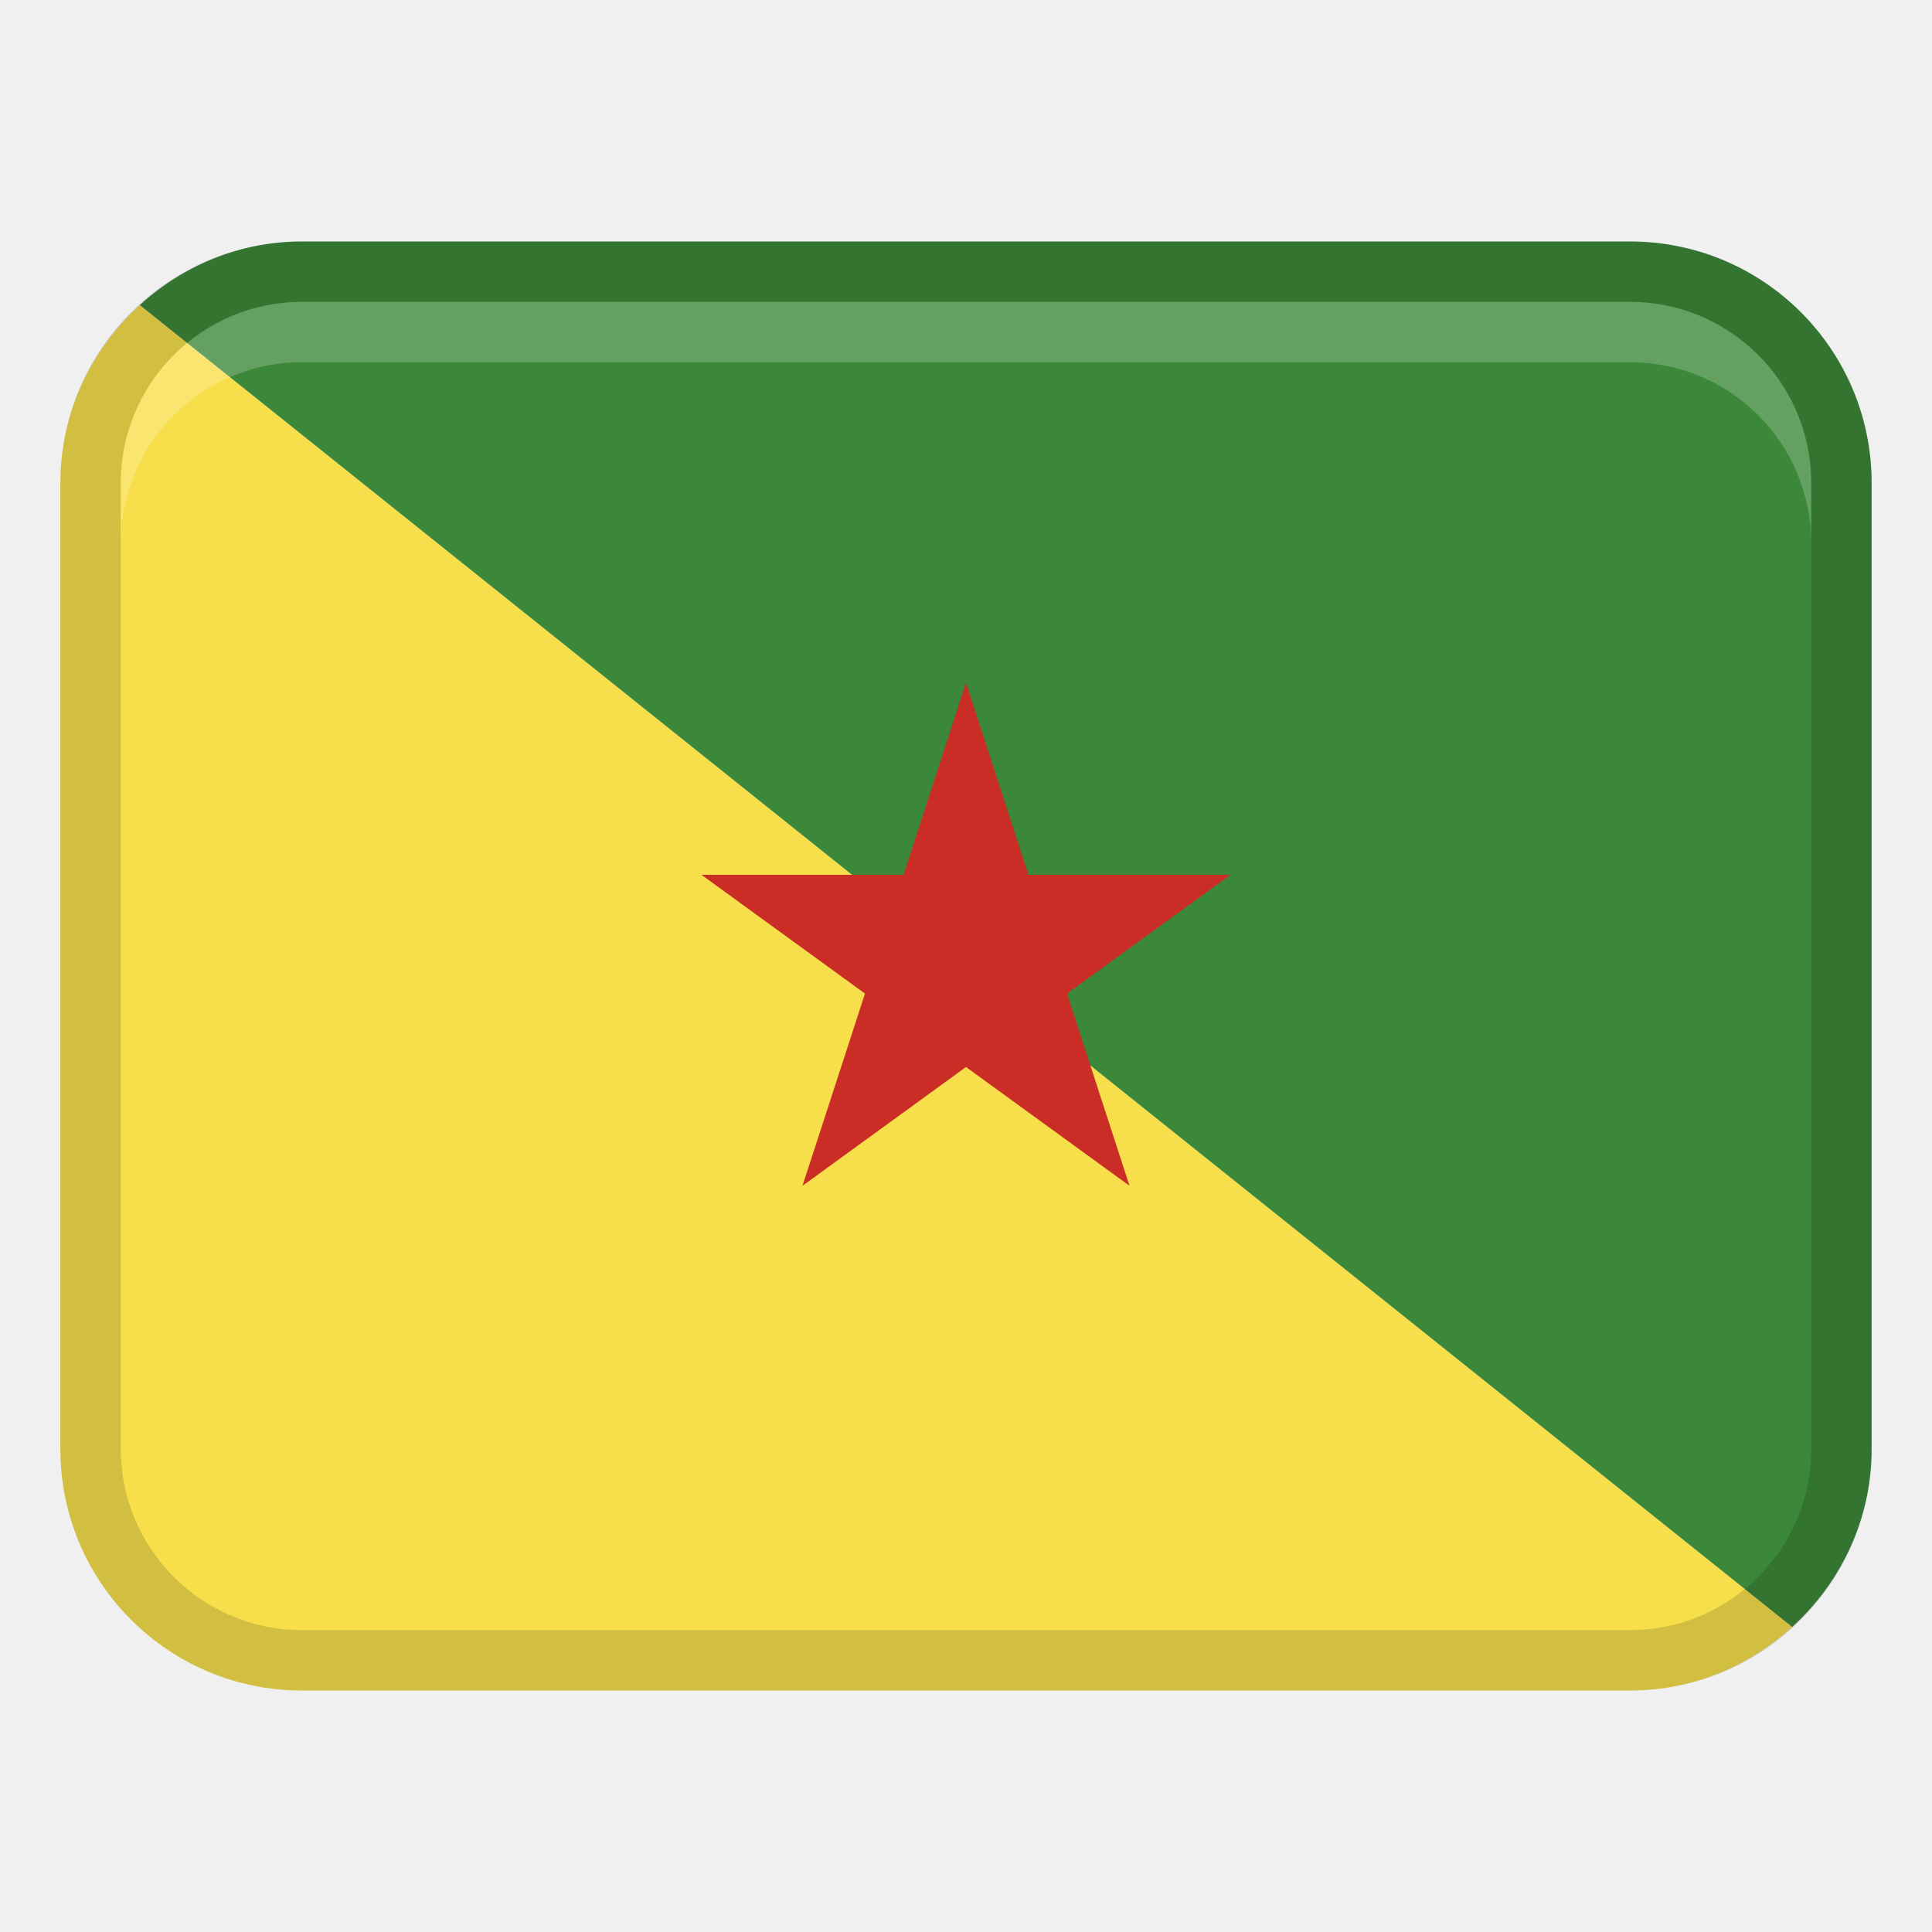
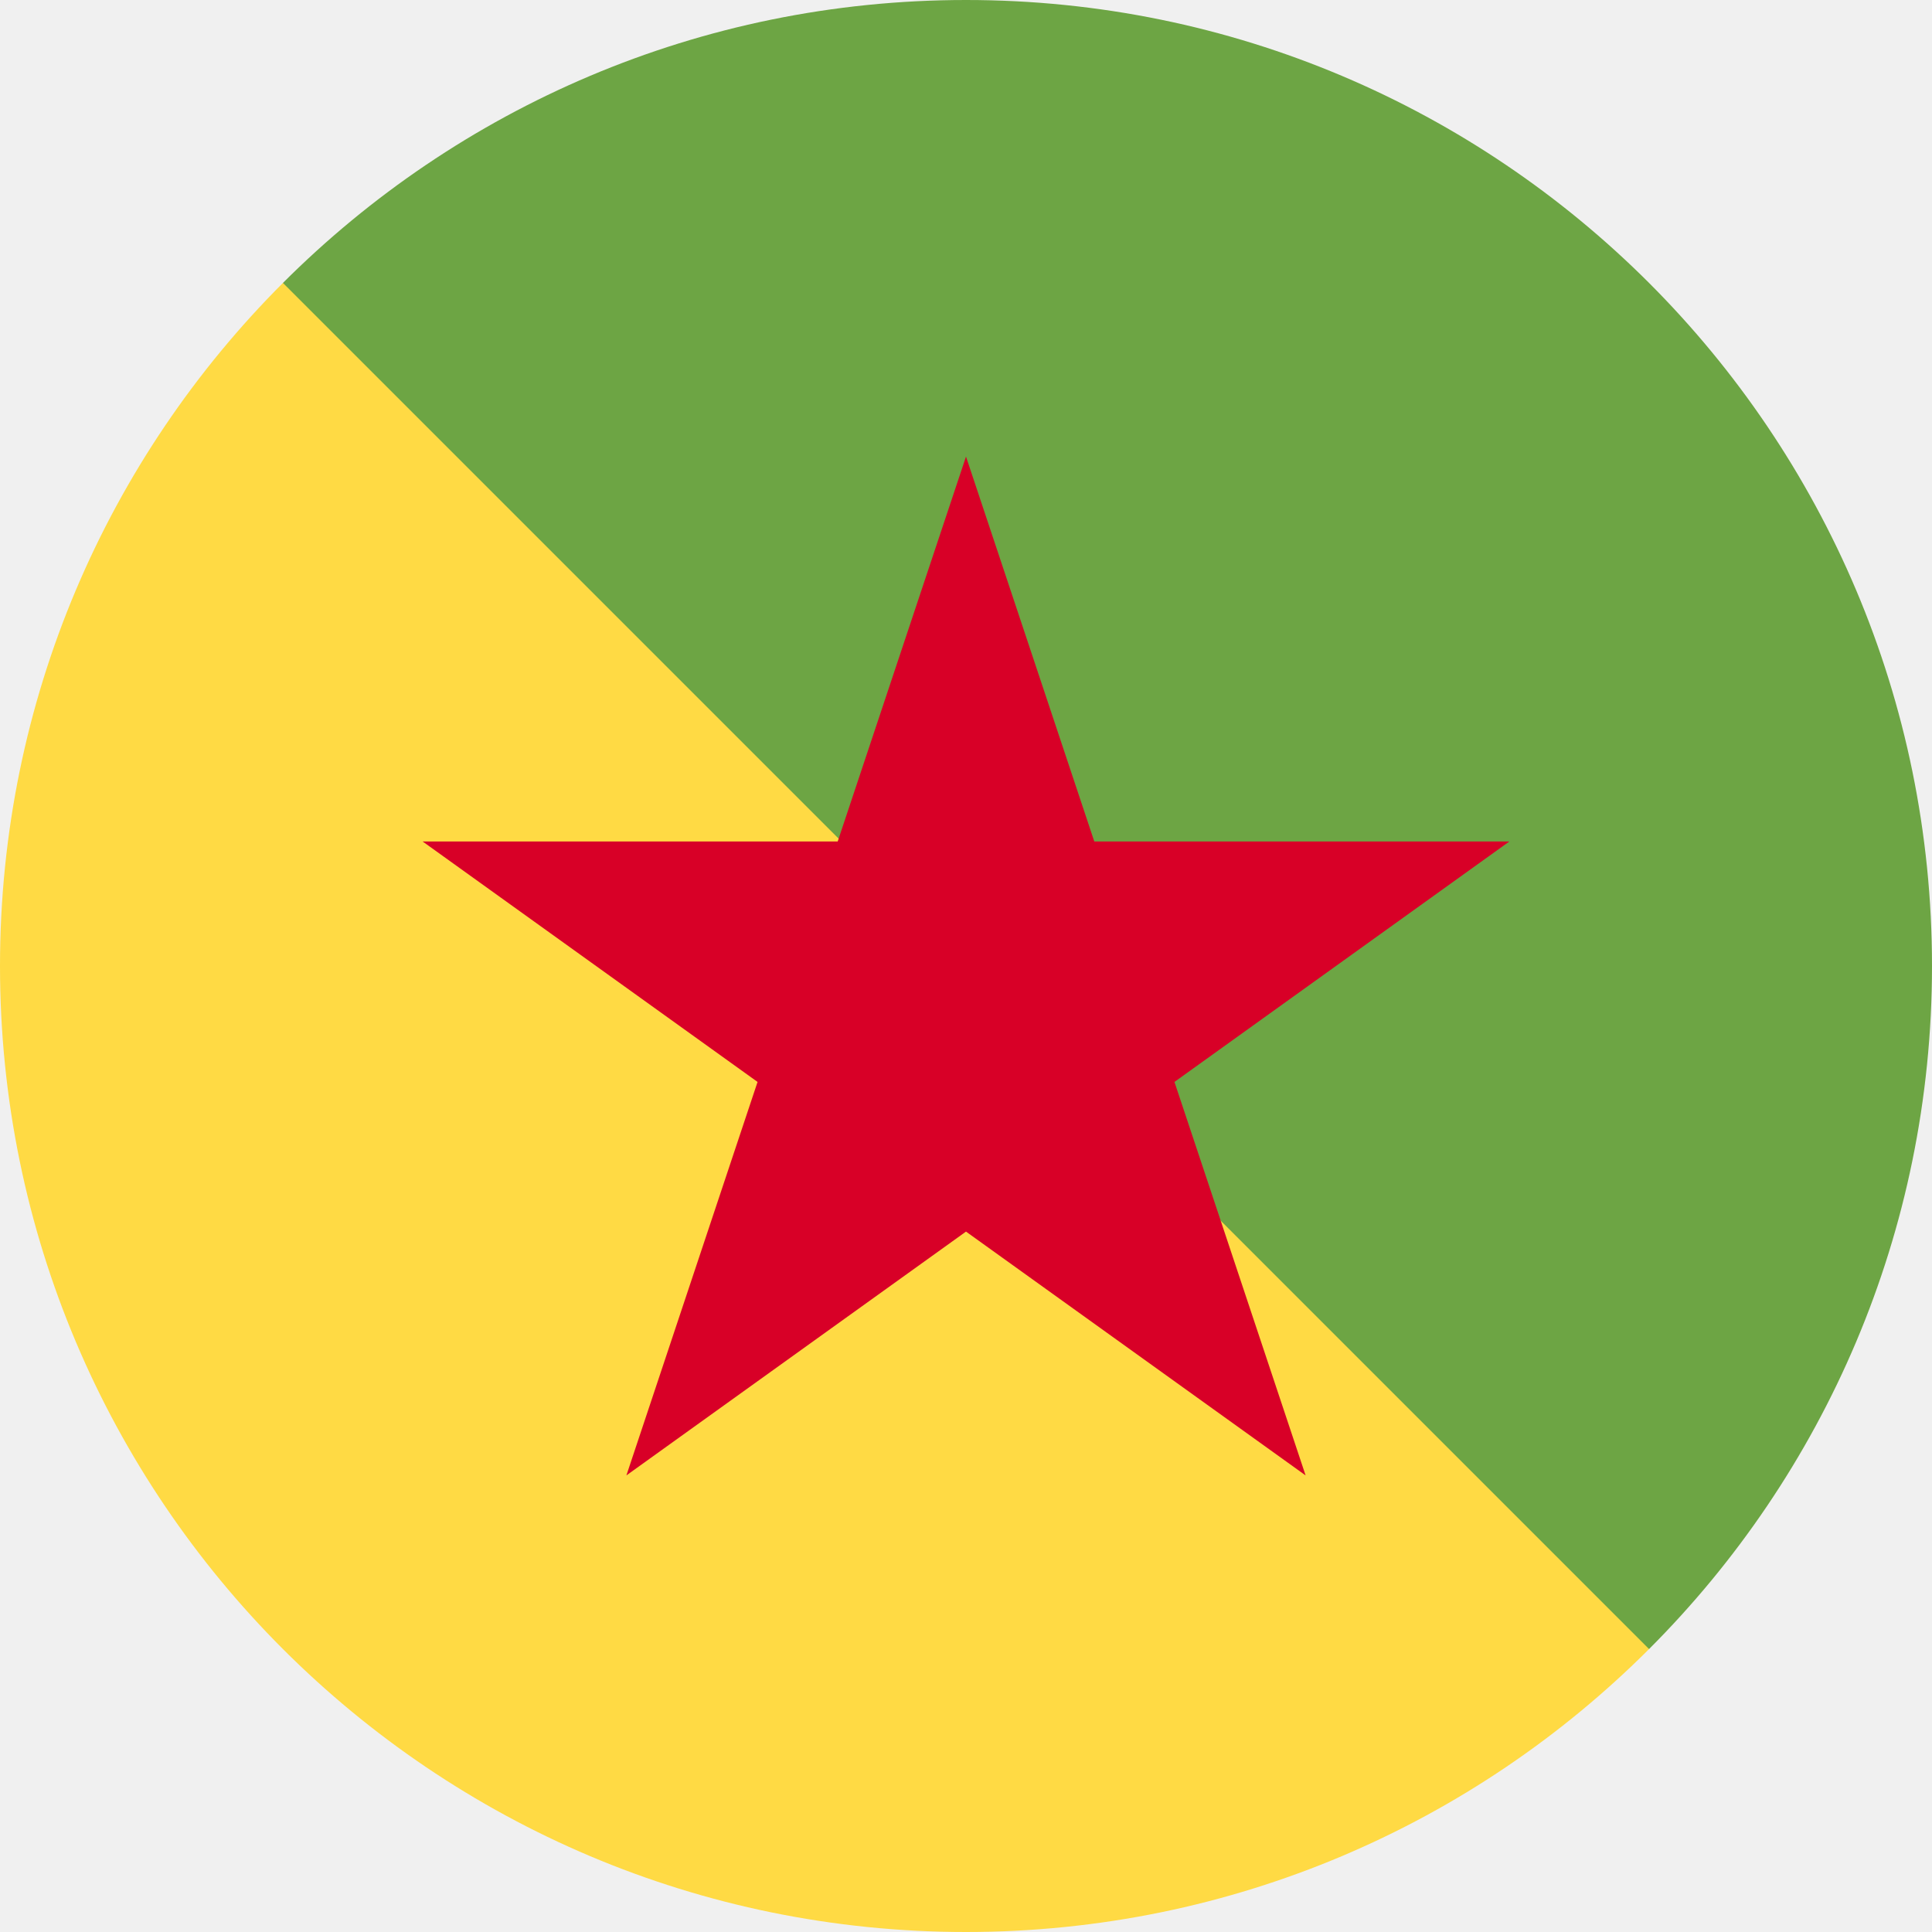
- <svg xmlns="http://www.w3.org/2000/svg" width="32" height="32" viewBox="0 0 32 32">
-   <g class="nc-icon-wrapper">
-     <path d="M2.316,5.053c-.803,.732-1.316,1.776-1.316,2.947V24c0,2.209,1.791,4,4,4H27c1.037,0,1.974-.405,2.684-1.053L2.316,5.053Z" fill="#f7df4b" />
-     <path d="M29.684,26.947c.803-.732,1.316-1.776,1.316-2.947V8c0-2.209-1.791-4-4-4H5c-1.037,0-1.974,.405-2.684,1.053L29.684,26.947Z" fill="#3c883a" />
-     <path fill="#c92d25" d="M17.673 16.457L20.381 14.49 17.034 14.49 16 11.307 14.966 14.49 11.619 14.49 14.327 16.457 13.292 19.64 16 17.673 18.708 19.64 17.673 16.457z" />
-     <path d="M27,4H5c-2.209,0-4,1.791-4,4V24c0,2.209,1.791,4,4,4H27c2.209,0,4-1.791,4-4V8c0-2.209-1.791-4-4-4Zm3,20c0,1.654-1.346,3-3,3H5c-1.654,0-3-1.346-3-3V8c0-1.654,1.346-3,3-3H27c1.654,0,3,1.346,3,3V24Z" opacity=".15" />
-     <path d="M27,5H5c-1.657,0-3,1.343-3,3v1c0-1.657,1.343-3,3-3H27c1.657,0,3,1.343,3,3v-1c0-1.657-1.343-3-3-3Z" fill="#fff" opacity=".2" />
+ <svg xmlns="http://www.w3.org/2000/svg" width="512" height="512" viewBox="0 0 512 512">
+   <mask id="a">
+     <circle cx="256" cy="256" r="256" fill="#fff" />
+   </mask>
+   <g mask="url(#a)">
+     <path fill="#6da544" d="m0 0 216.9 301.6L512 512V0z" />
+     <path fill="#ffda44" d="m0 0 512 512H0z" />
+     <path fill="#d80027" d="m256 121 90 270-234-168h288L166 391z" />
  </g>
</svg>
